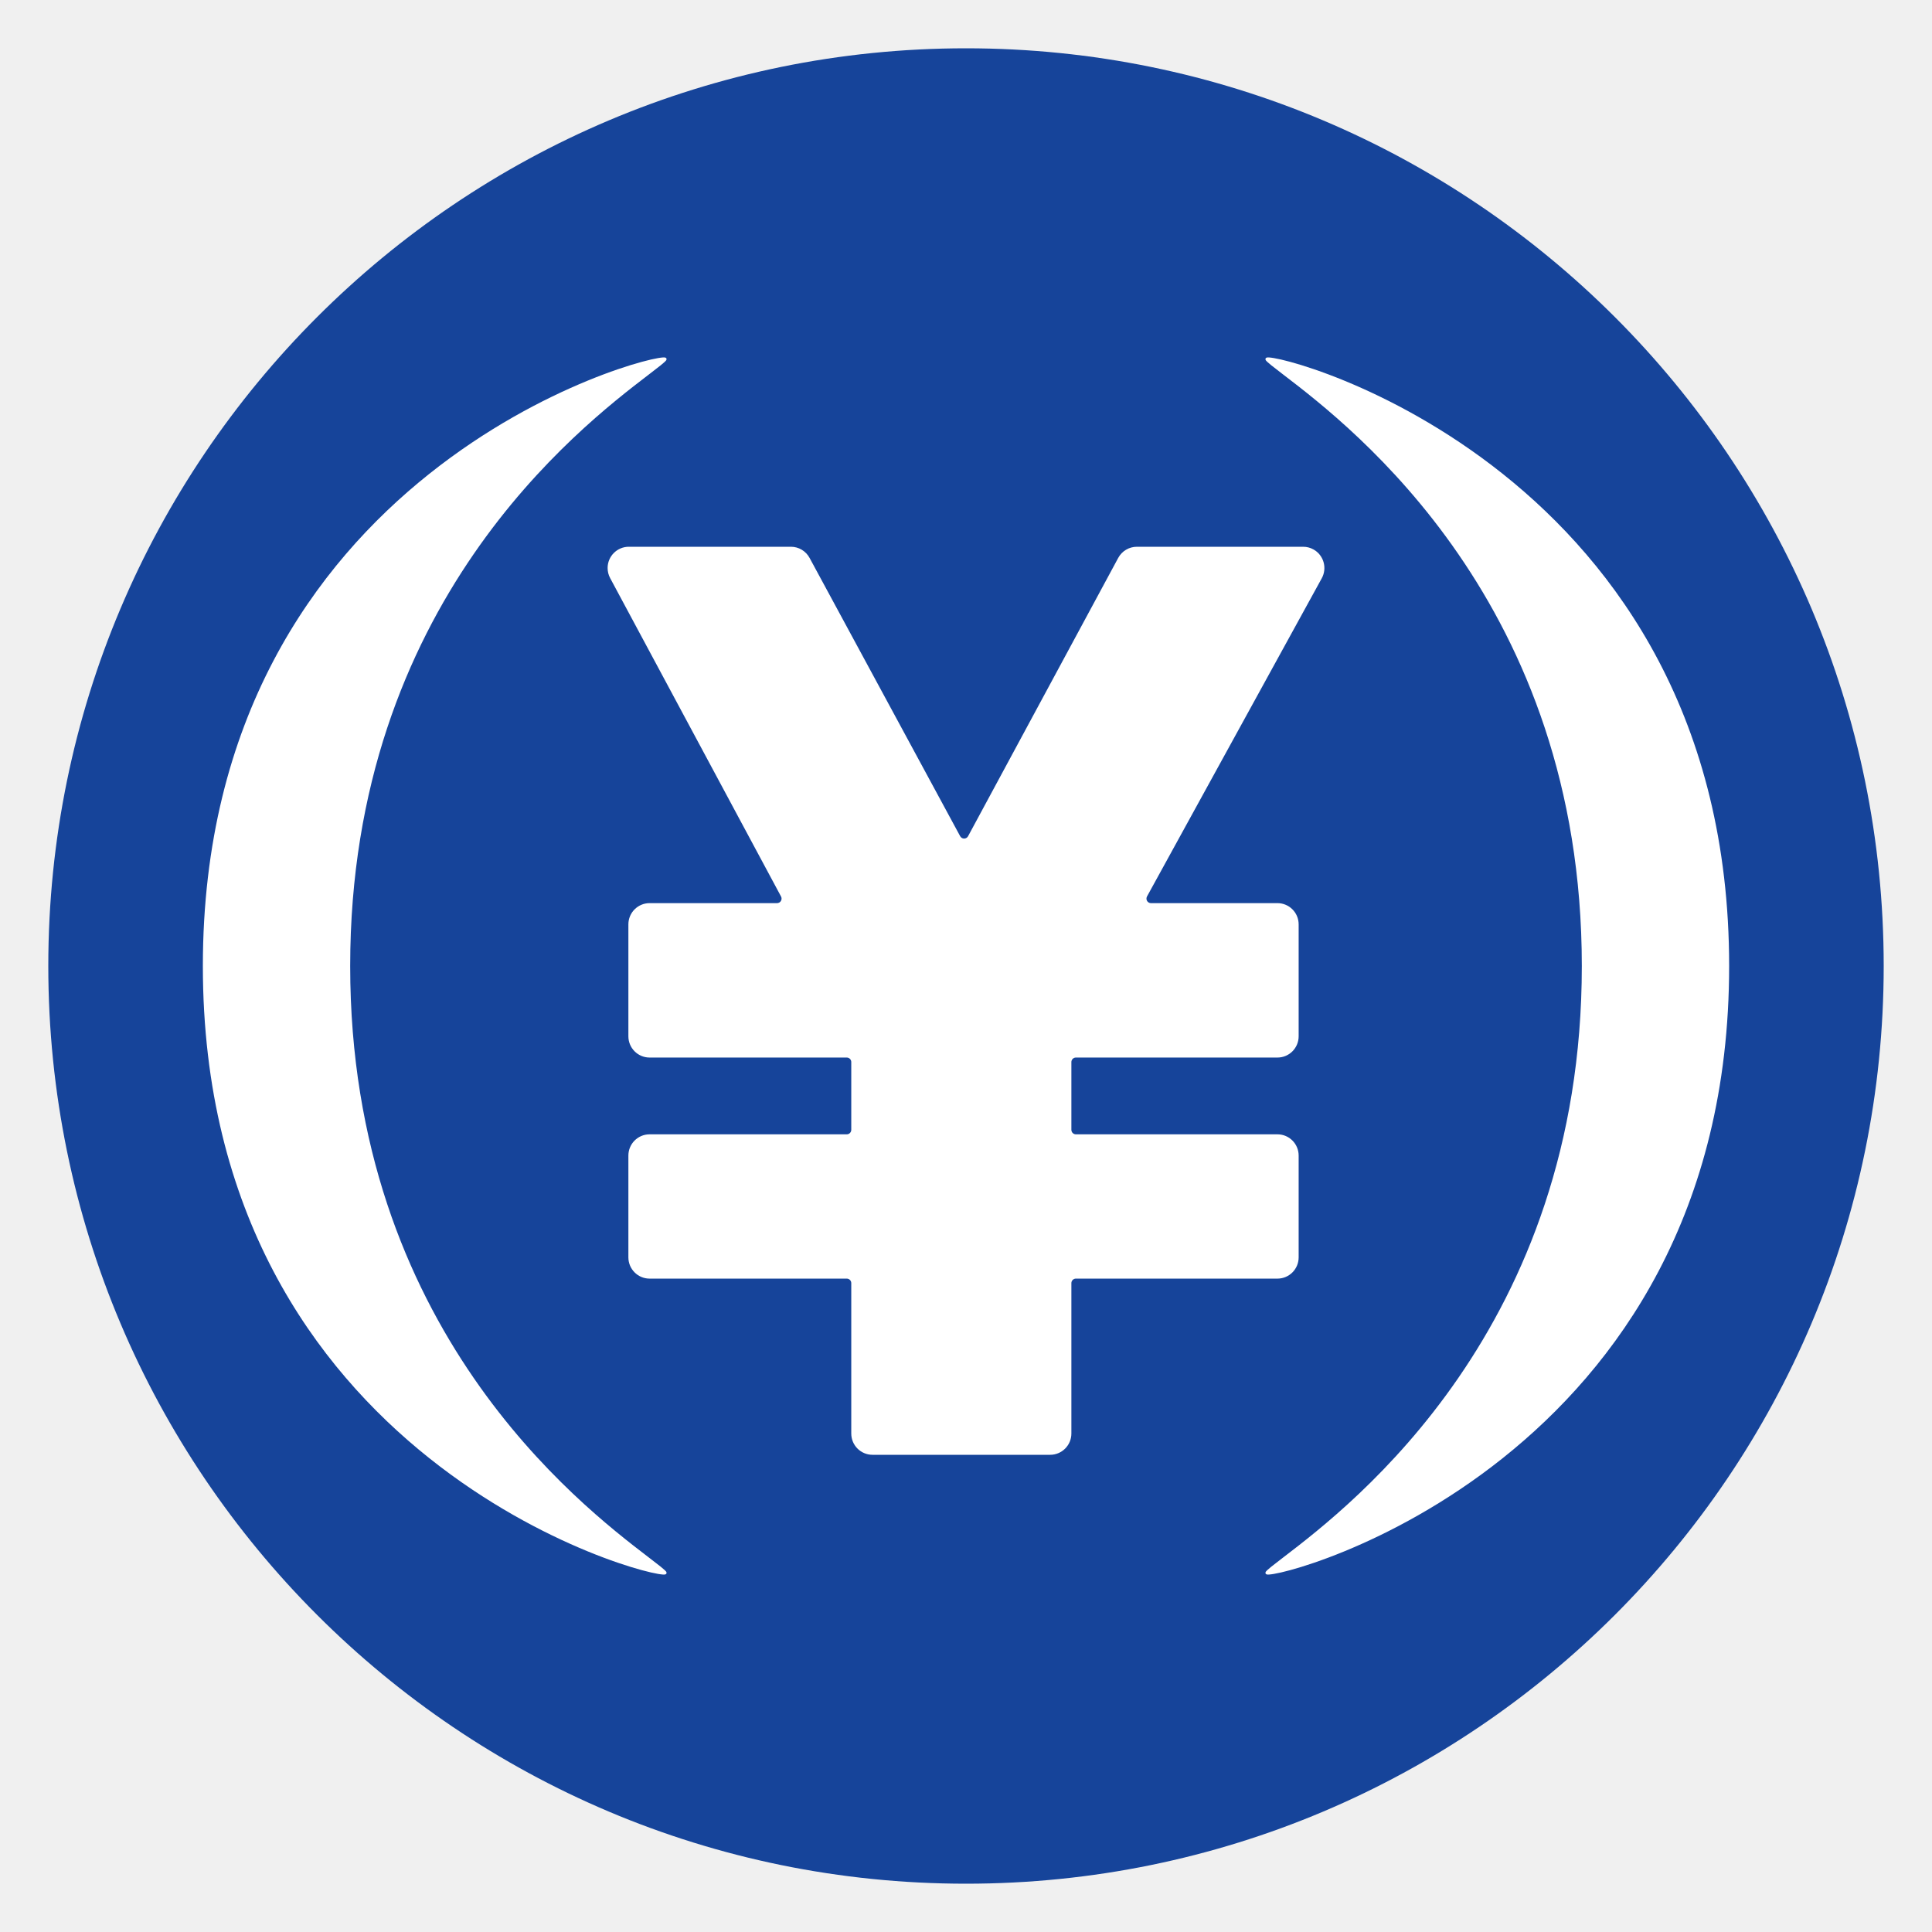
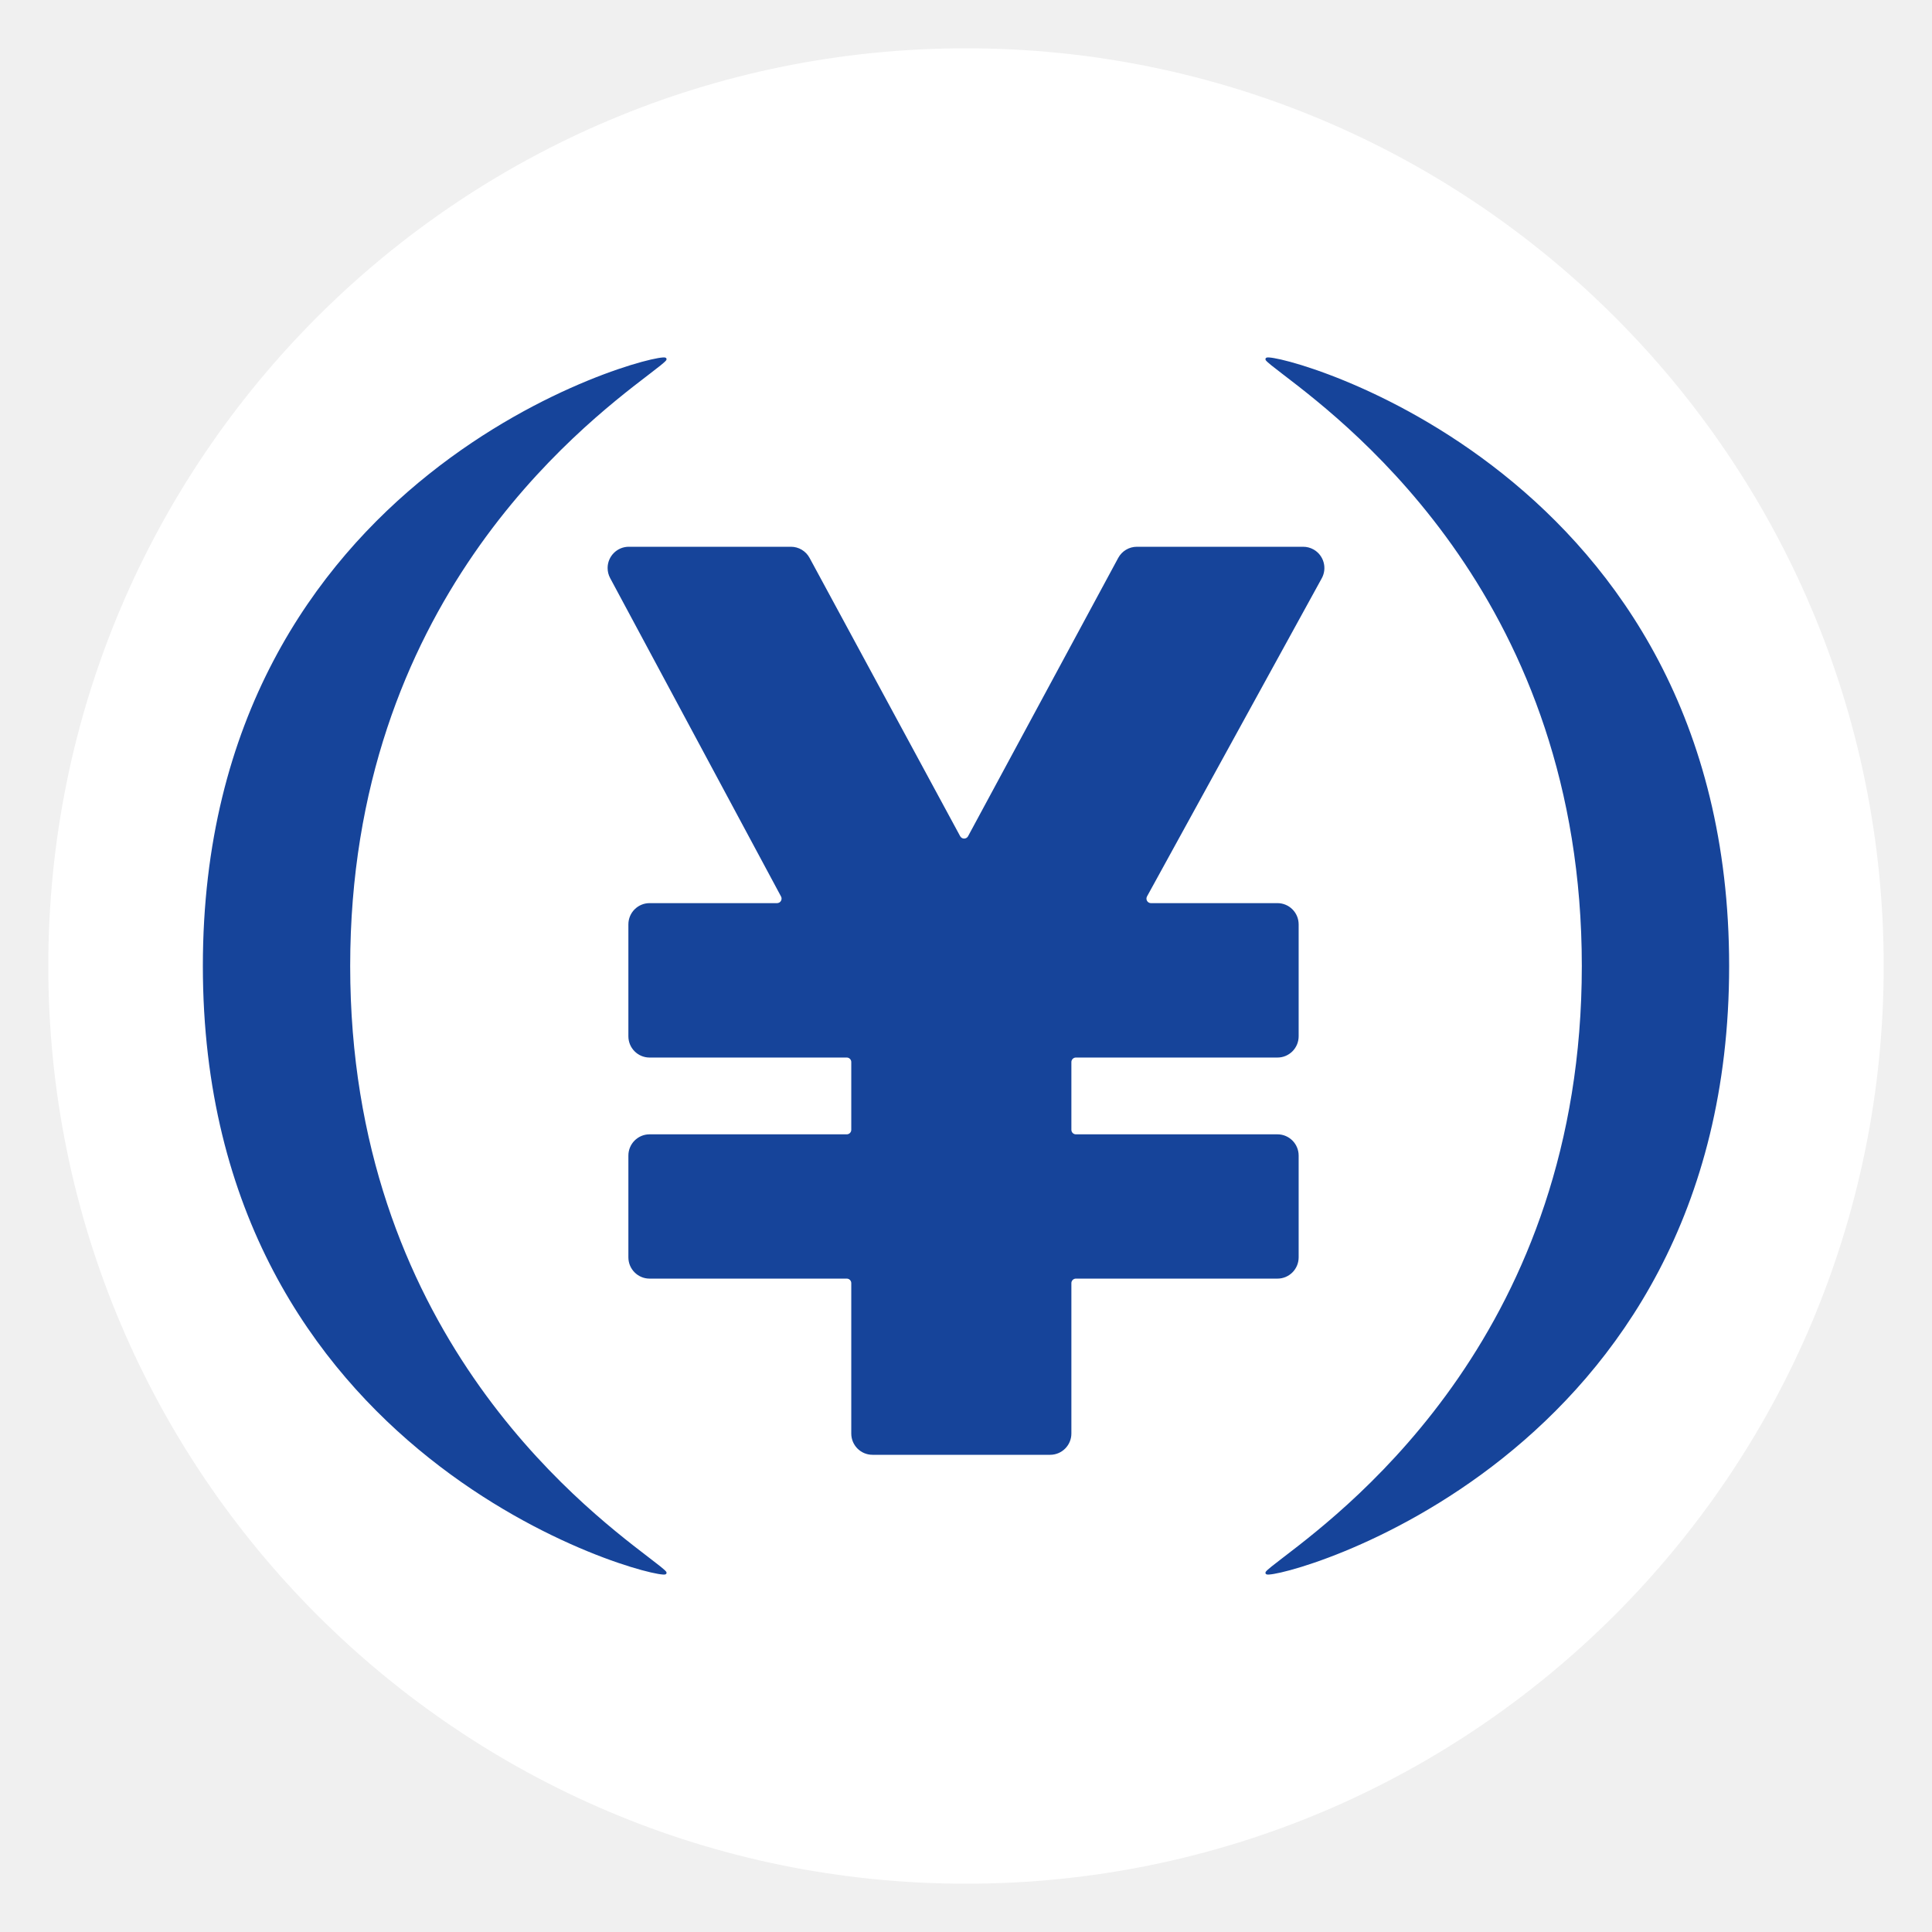
<svg xmlns="http://www.w3.org/2000/svg" width="200" height="200" viewBox="0 0 200 200" fill="none">
-   <path d="M100 195C152.467 195 195 152.467 195 100C195 47.533 152.467 5 100 5C47.533 5 5 47.533 5 100C5 152.467 47.533 195 100 195Z" fill="#16449A" />
-   <path fill-rule="evenodd" clip-rule="evenodd" d="M67.27 38.69L67.069 38.844C60.066 44.212 36.251 62.464 36.251 100C36.251 137.536 60.066 155.788 67.069 161.156L67.27 161.31C68.182 162.009 68.782 162.469 68.967 162.706C69.058 162.89 68.938 162.958 68.877 162.982C67.519 163.535 21 151.312 21 100C21 48.688 67.519 36.465 68.877 37.018C68.938 37.042 69.058 37.11 68.967 37.294C68.782 37.531 68.182 37.99 67.27 38.69L67.27 38.69L67.27 38.69ZM81.876 56.6H65.095C63.883 56.6 62.9 57.586 62.9 58.801C62.9 59.165 62.99 59.524 63.162 59.844L80.852 92.803C80.974 93.03 80.888 93.314 80.662 93.436C80.594 93.472 80.518 93.492 80.442 93.492H67.245C66.033 93.492 65.05 94.477 65.05 95.693V107.276C65.05 108.492 66.033 109.477 67.245 109.477H87.657C87.915 109.477 88.123 109.686 88.123 109.943V116.958C88.123 117.215 87.915 117.425 87.657 117.425H67.245C66.033 117.425 65.05 118.41 65.05 119.626V130.161C65.05 131.377 66.033 132.362 67.245 132.362H87.657C87.915 132.362 88.123 132.571 88.123 132.828V148.399C88.123 149.614 89.106 150.6 90.319 150.6H108.714C109.926 150.6 110.909 149.614 110.909 148.399V132.828C110.909 132.571 111.118 132.362 111.375 132.362H132.241C133.453 132.362 134.436 131.377 134.436 130.161V119.626C134.436 118.41 133.454 117.425 132.241 117.425H111.375C111.117 117.425 110.909 117.215 110.909 116.958V109.943C110.909 109.686 111.118 109.477 111.375 109.477H132.241C133.453 109.477 134.436 108.492 134.436 107.276V95.693C134.436 94.477 133.454 93.492 132.241 93.492H119.146C118.889 93.492 118.681 93.282 118.681 93.025C118.681 92.947 118.7 92.869 118.738 92.8L136.828 59.864C137.413 58.799 137.025 57.461 135.964 56.874C135.639 56.695 135.275 56.601 134.905 56.601H117.688C116.882 56.601 116.14 57.044 115.757 57.756L100.215 86.563C100.093 86.79 99.81 86.874 99.584 86.752C99.505 86.709 99.44 86.643 99.396 86.564L83.806 57.752C83.422 57.042 82.682 56.6 81.876 56.6ZM132.931 38.844C132.862 38.791 132.795 38.74 132.73 38.69L132.73 38.69C131.818 37.99 131.218 37.531 131.033 37.294C130.942 37.11 131.062 37.042 131.123 37.018C132.481 36.465 179 48.688 179 100C179 151.312 132.481 163.535 131.123 162.982C131.062 162.958 130.942 162.89 131.033 162.706C131.218 162.469 131.818 162.009 132.73 161.31C132.795 161.26 132.862 161.209 132.931 161.156C139.935 155.788 163.749 137.536 163.749 100C163.749 62.464 139.934 44.212 132.931 38.844Z" fill="white" />
+   <path d="M100 195C152.467 195 195 152.467 195 100C195 47.533 152.467 5 100 5C47.533 5 5 47.533 5 100C5 152.467 47.533 195 100 195Z" fill="white" />
+   <path fill-rule="evenodd" clip-rule="evenodd" d="M67.27 38.69L67.069 38.844C60.066 44.212 36.251 62.464 36.251 100C36.251 137.536 60.066 155.788 67.069 161.156L67.27 161.31C68.182 162.009 68.782 162.469 68.967 162.706C69.058 162.89 68.938 162.958 68.877 162.982C67.519 163.535 21 151.312 21 100C21 48.688 67.519 36.465 68.877 37.018C68.938 37.042 69.058 37.11 68.967 37.294C68.782 37.531 68.182 37.99 67.27 38.69L67.27 38.69L67.27 38.69ZM81.876 56.6H65.095C63.883 56.6 62.9 57.586 62.9 58.801C62.9 59.165 62.99 59.524 63.162 59.844L80.852 92.803C80.974 93.03 80.888 93.314 80.662 93.436C80.594 93.472 80.518 93.492 80.442 93.492H67.245C66.033 93.492 65.05 94.477 65.05 95.693V107.276C65.05 108.492 66.033 109.477 67.245 109.477H87.657C87.915 109.477 88.123 109.686 88.123 109.943V116.958C88.123 117.215 87.915 117.425 87.657 117.425H67.245C66.033 117.425 65.05 118.41 65.05 119.626V130.161C65.05 131.377 66.033 132.362 67.245 132.362H87.657C87.915 132.362 88.123 132.571 88.123 132.828V148.399C88.123 149.614 89.106 150.6 90.319 150.6H108.714C109.926 150.6 110.909 149.614 110.909 148.399V132.828C110.909 132.571 111.118 132.362 111.375 132.362H132.241C133.453 132.362 134.436 131.377 134.436 130.161V119.626C134.436 118.41 133.454 117.425 132.241 117.425H111.375C111.117 117.425 110.909 117.215 110.909 116.958V109.943C110.909 109.686 111.118 109.477 111.375 109.477H132.241C133.453 109.477 134.436 108.492 134.436 107.276V95.693C134.436 94.477 133.454 93.492 132.241 93.492H119.146C118.889 93.492 118.681 93.282 118.681 93.025C118.681 92.947 118.7 92.869 118.738 92.8L136.828 59.864C137.413 58.799 137.025 57.461 135.964 56.874C135.639 56.695 135.275 56.601 134.905 56.601H117.688C116.882 56.601 116.14 57.044 115.757 57.756L100.215 86.563C100.093 86.79 99.81 86.874 99.584 86.752C99.505 86.709 99.44 86.643 99.396 86.564L83.806 57.752C83.422 57.042 82.682 56.6 81.876 56.6ZM132.931 38.844C132.862 38.791 132.795 38.74 132.73 38.69C131.818 37.99 131.218 37.531 131.033 37.294C130.942 37.11 131.062 37.042 131.123 37.018C132.481 36.465 179 48.688 179 100C179 151.312 132.481 163.535 131.123 162.982C131.062 162.958 130.942 162.89 131.033 162.706C131.218 162.469 131.818 162.01 132.73 161.31L132.73 161.31C132.795 161.26 132.862 161.209 132.931 161.156C139.935 155.788 163.749 137.536 163.749 100C163.749 62.464 139.934 44.212 132.931 38.844Z" fill="#16449A" />
</svg>
